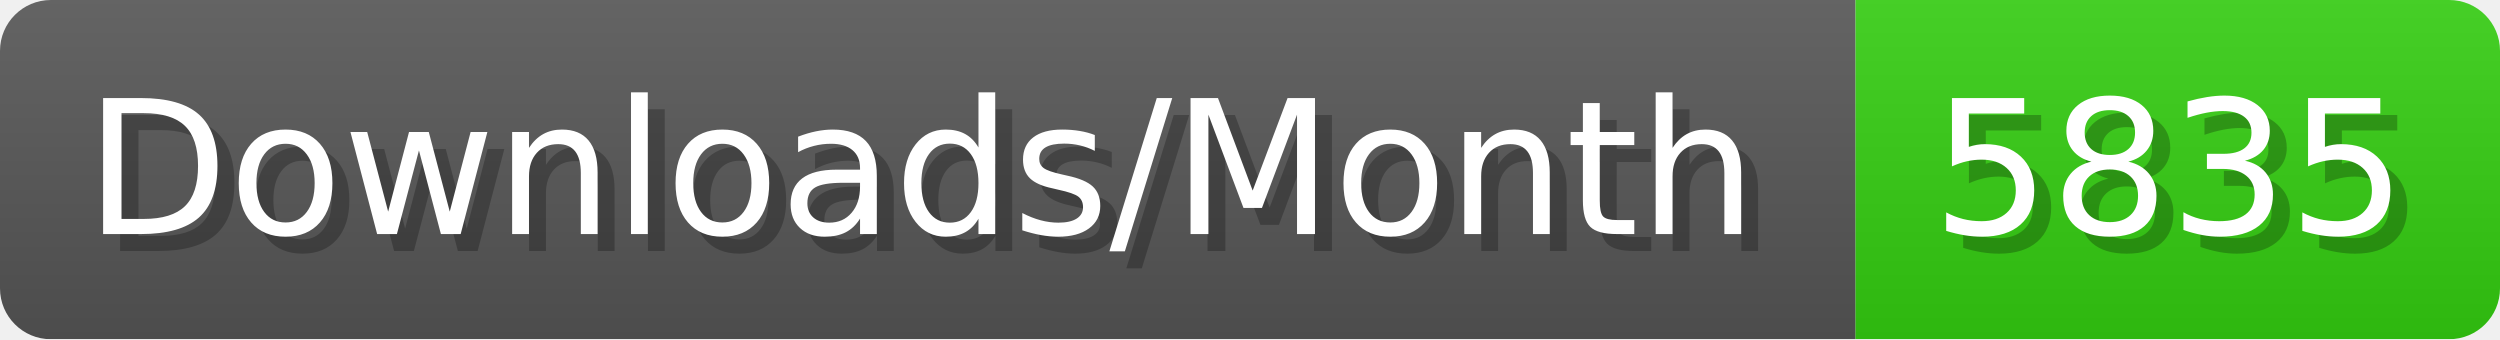
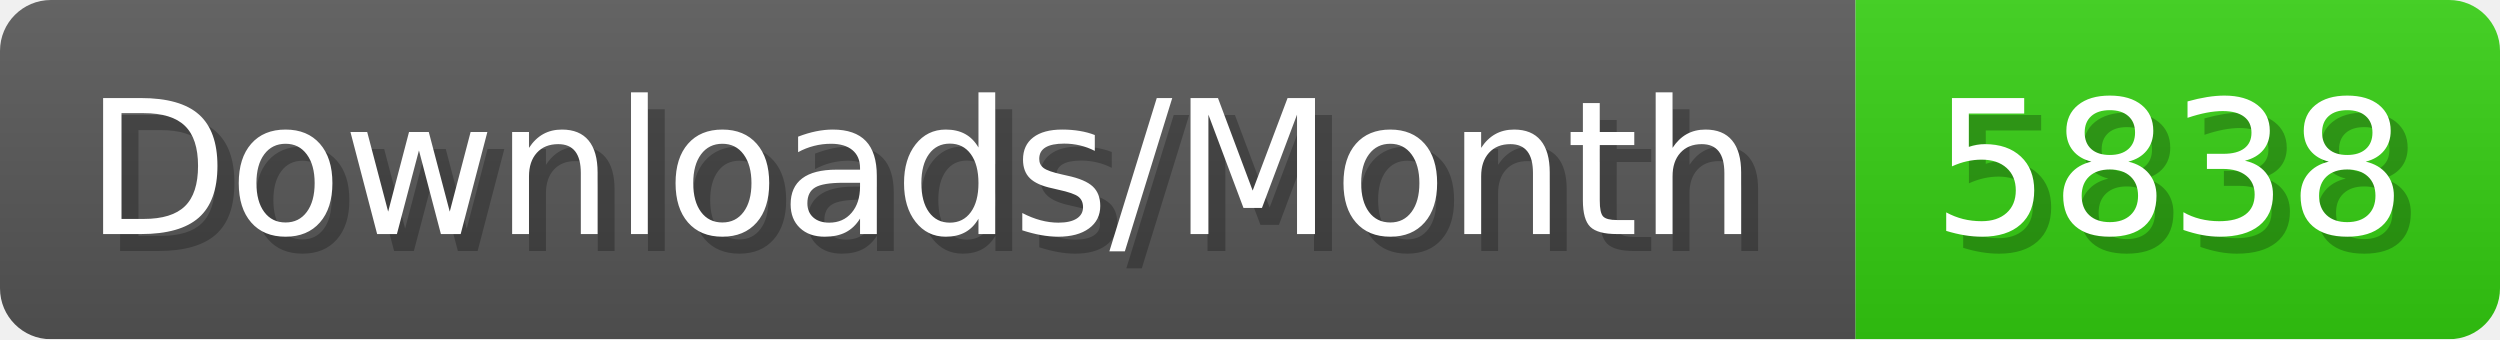
- <svg xmlns="http://www.w3.org/2000/svg" width="147.4" height="20" viewBox="0 0 1474 200" role="img" aria-label="Downloads/Month: 5835">
+ <svg xmlns="http://www.w3.org/2000/svg" width="147.4" height="20" viewBox="0 0 1474 200" role="img" aria-label="Downloads/Month: 5838">
  <linearGradient id="YlXUI" x2="0" y2="100%">
    <stop offset="0" stop-opacity=".1" stop-color="#EEE" />
    <stop offset="1" stop-opacity=".1" />
  </linearGradient>
  <mask id="JHhop">
    <rect width="1474" height="200" rx="30" fill="#FFF" />
  </mask>
  <g mask="url(#JHhop)">
    <rect width="1094" height="200" fill="#555" />
    <rect width="380" height="200" fill="#3C1" x="1094" />
    <rect width="1474" height="200" fill="url(#YlXUI)" />
  </g>
  <g aria-hidden="true" fill="#fff" text-anchor="start" font-family="Verdana,DejaVu Sans,sans-serif" font-size="110">
    <text x="60" y="148" textLength="994" fill="#000" opacity="0.25">Downloads/Month</text>
    <text x="50" y="138" textLength="994">Downloads/Month</text>
-     <text x="1149" y="148" textLength="280" fill="#000" opacity="0.25">5835</text>
-     <text x="1139" y="138" textLength="280">5835</text>
+     <text x="1149" y="148" textLength="280" fill="#000" opacity="0.25">5838</text>
+     <text x="1139" y="138" textLength="280">5838</text>
  </g>
</svg>
